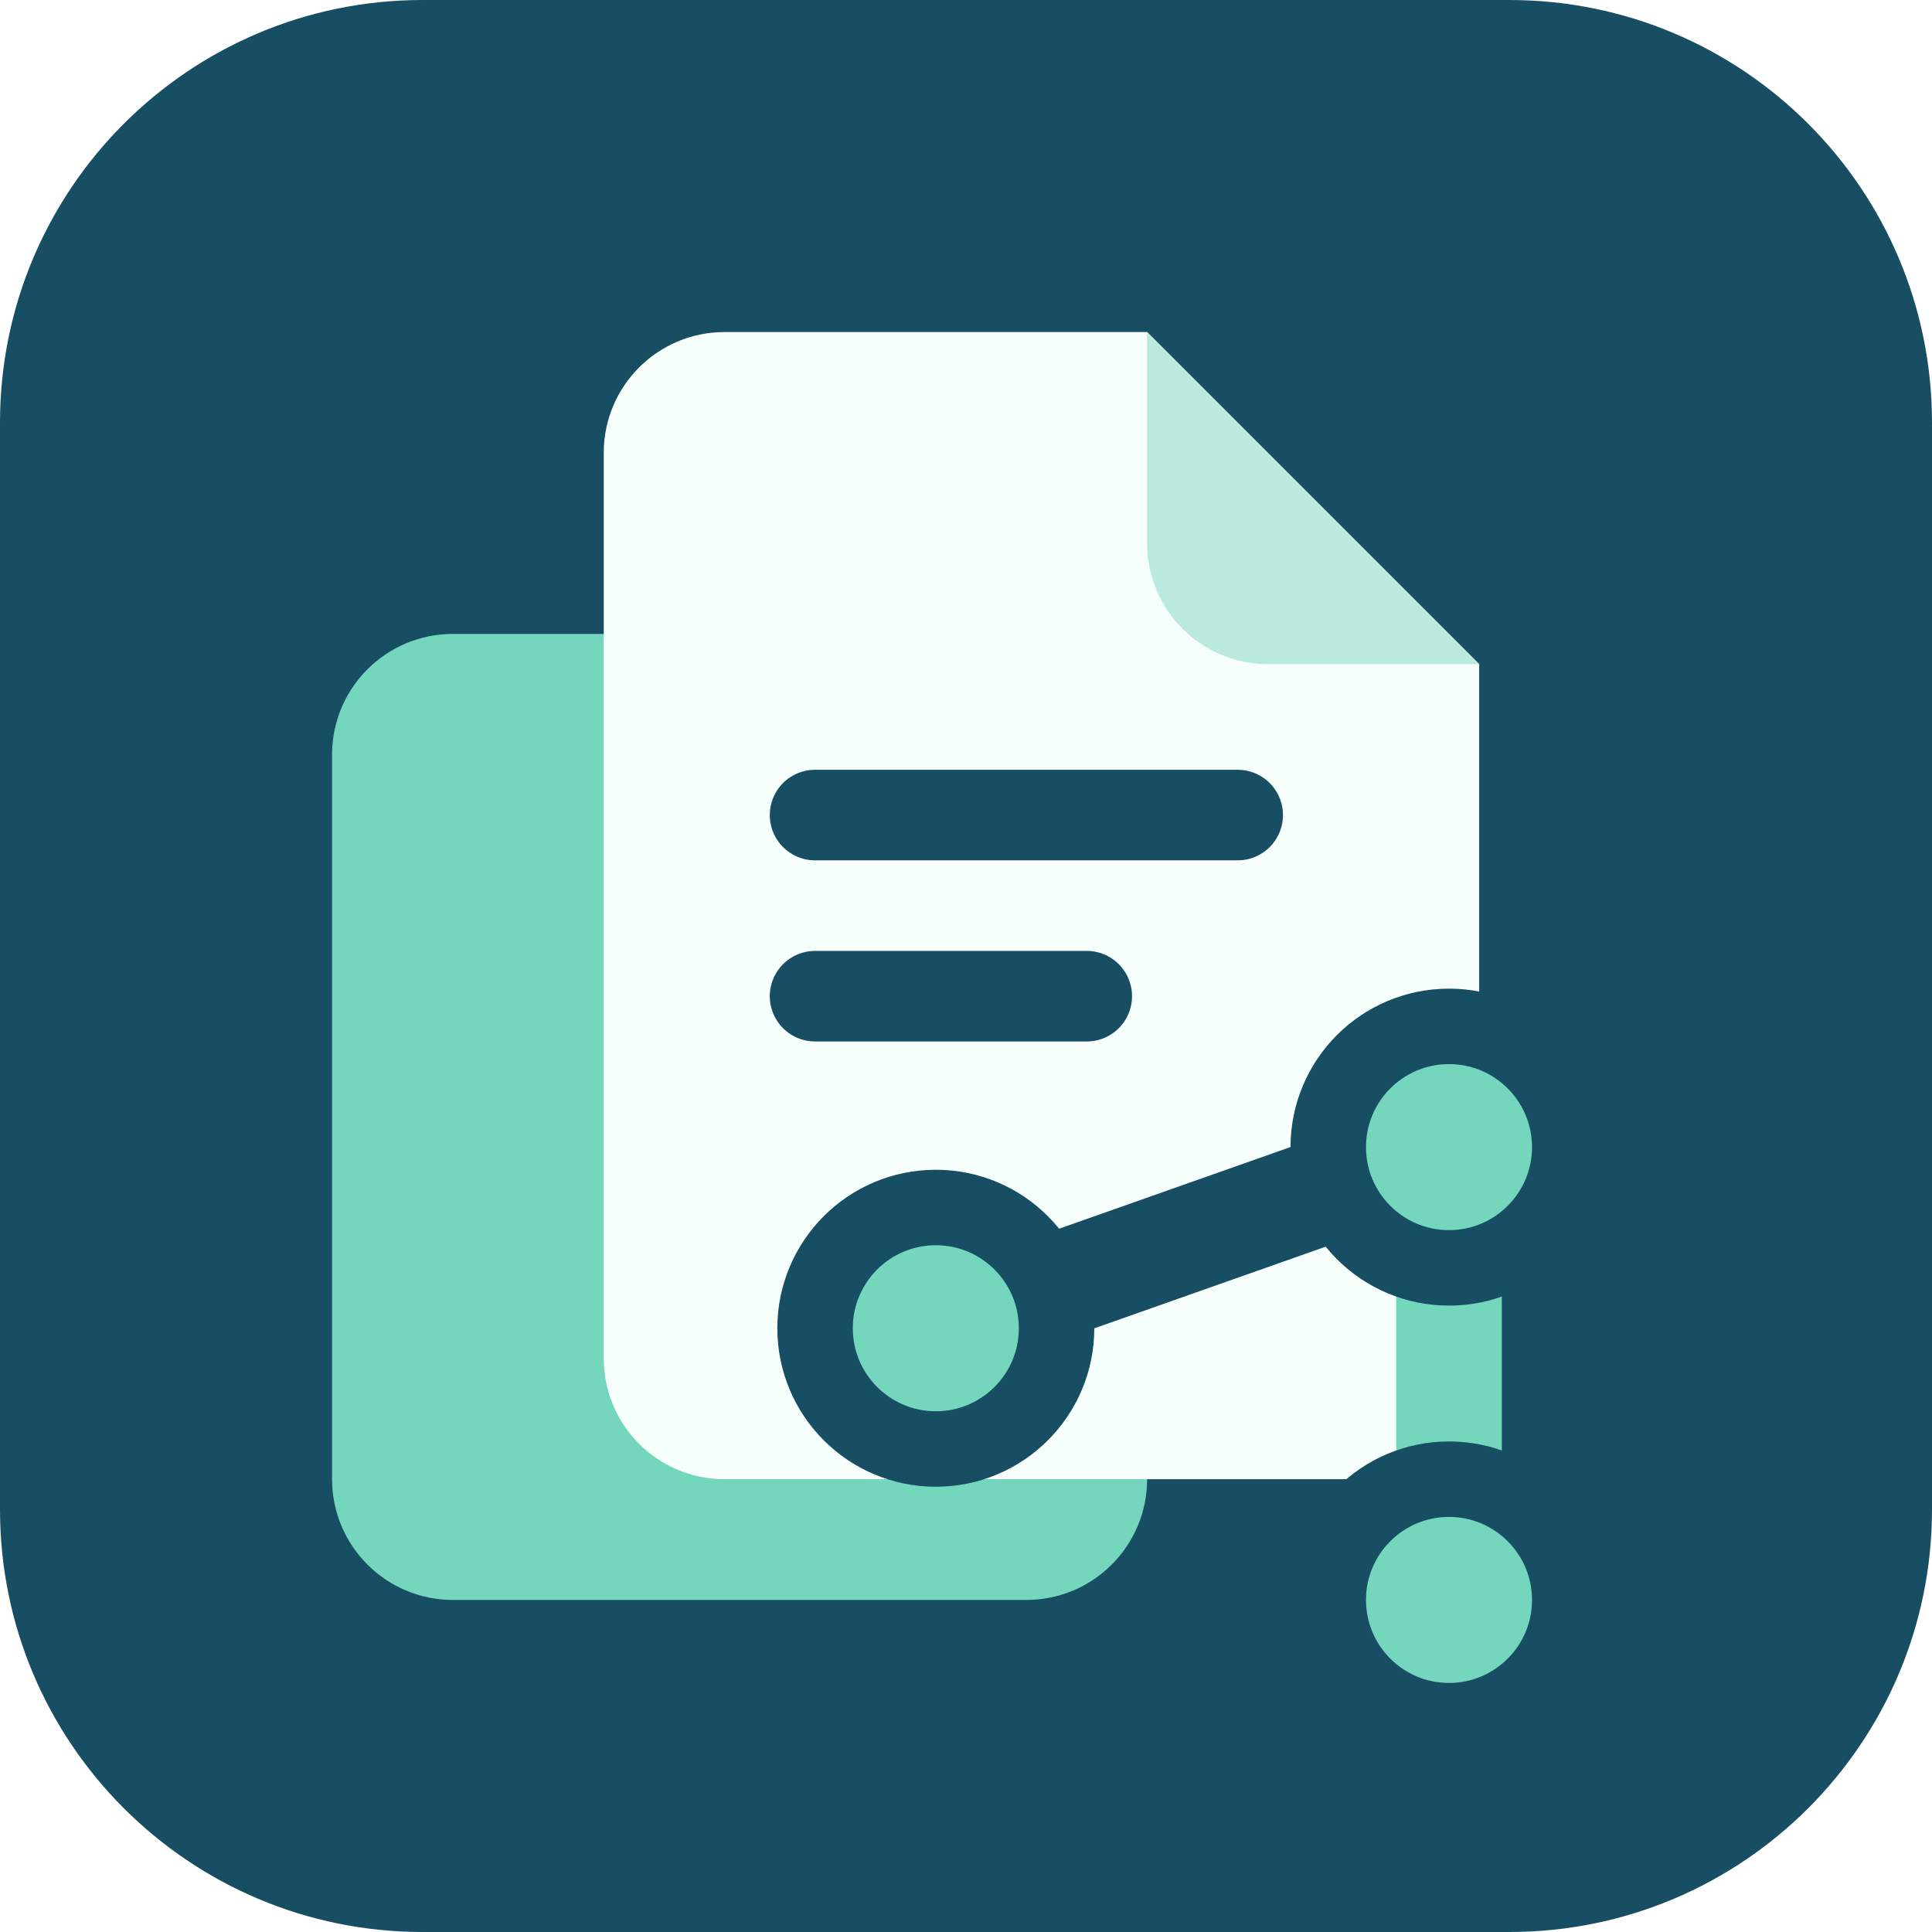
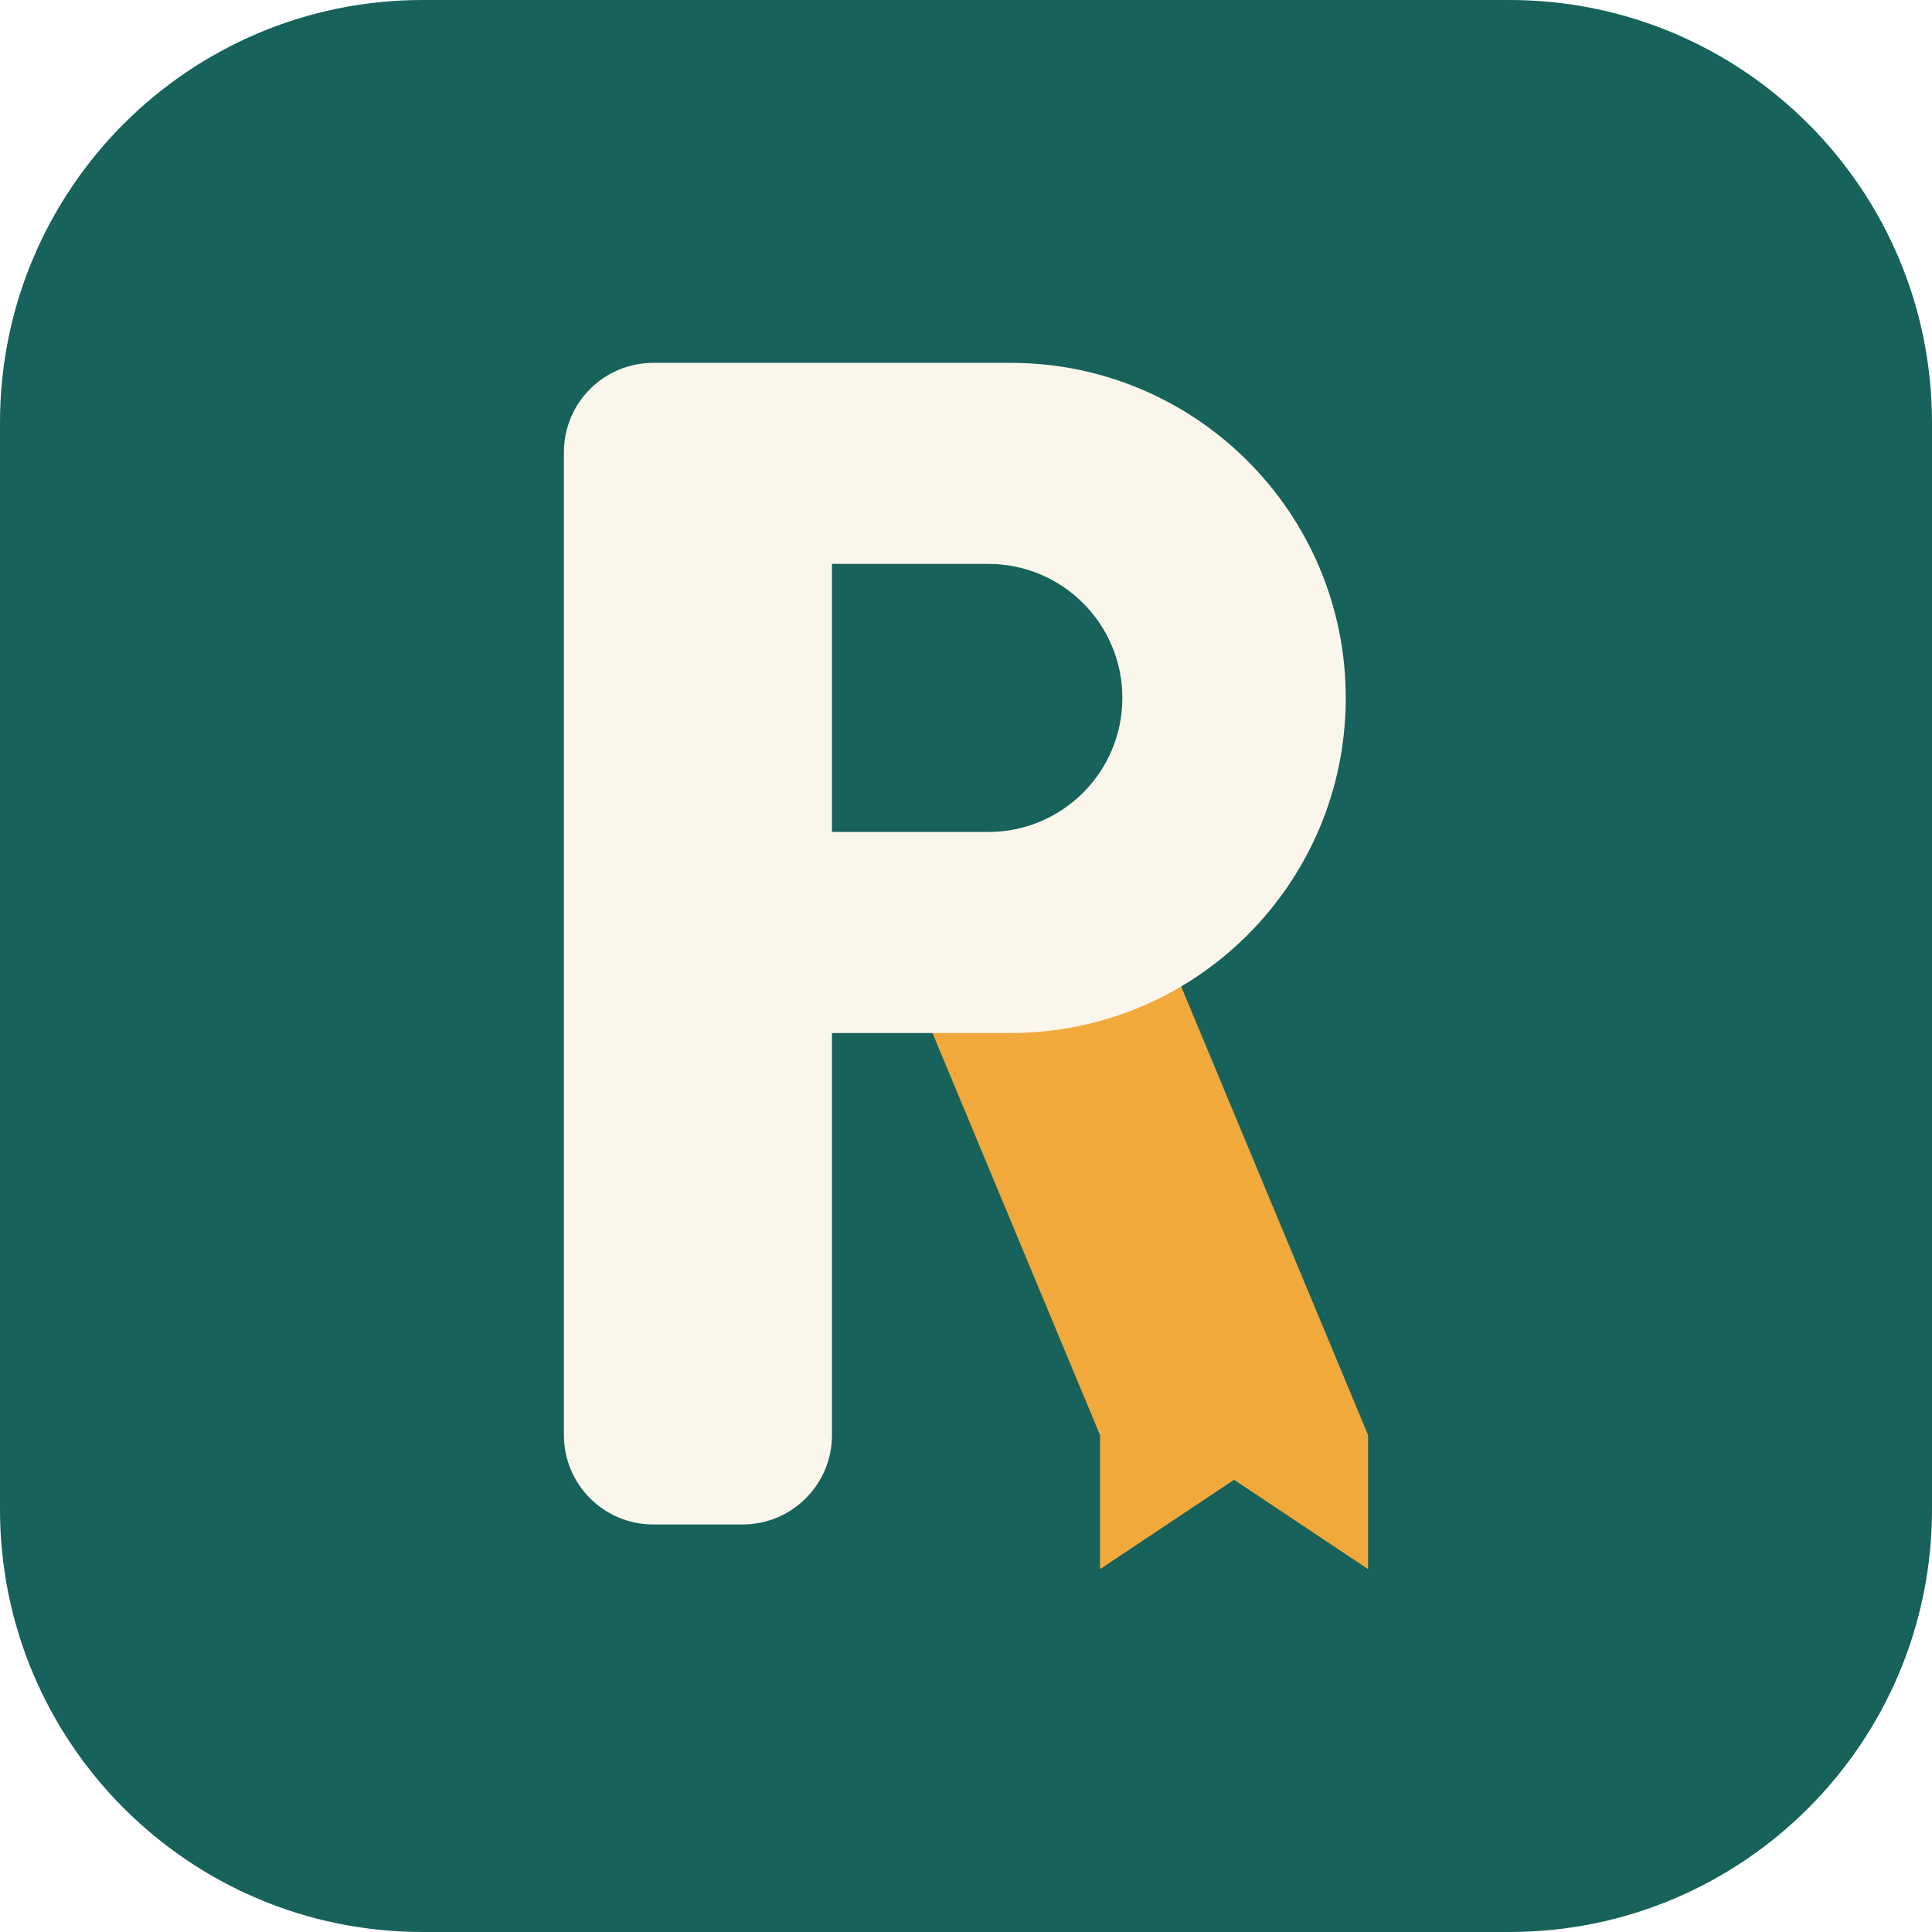
- <svg xmlns="http://www.w3.org/2000/svg" width="96" height="96" viewBox="0 0 64 64">
-   <rect width="64" height="64" rx="14" fill="#174e63" />
-   <rect x="11" y="21" width="27" height="32" rx="4" fill="#73d6bd" />
-   <path d="M24 11h14l11 11v23a4 4 0 0 1-4 4H24a4 4 0 0 1-4-4V15a4 4 0 0 1 4-4Z" fill="#f7fffc" />
-   <path d="M38 11v7a4 4 0 0 0 4 4h7Z" fill="#bae9dd" />
-   <path d="M27 27h14M27 33h9" fill="none" stroke="#174e63" stroke-width="3" stroke-linecap="round" />
-   <path d="m31 44 17-6" fill="none" stroke="#174e63" stroke-width="3.5" stroke-linecap="round" />
-   <path d="M48 38v15" fill="none" stroke="#73d6bd" stroke-width="3.5" />
-   <g fill="#73d6bd" stroke="#174e63" stroke-width="2.5">
-     <circle cx="31" cy="44" r="4" />
-     <circle cx="48" cy="38" r="4" />
-     <circle cx="48" cy="53" r="4" />
+ <svg xmlns="http://www.w3.org/2000/svg" width="64" height="64" viewBox="0 0 64 64">
+   <rect width="64" height="64" rx="14" fill="#17625A" />
+   <g transform="translate(8.32 7.58) scale(0.74)">
+     <path d="M28 30h12l10 24v6l-6-4-6 4v-6Z" fill="#F2A93B" />
+     <path d="M14 10a4 4 0 0 1 4-4h16a15 15 0 0 1 0 30h-8v18a4 4 0 0 1-4 4h-4a4 4 0 0 1-4-4ZM26 15h7a6 6 0 0 1 0 12h-7Z" fill="#FBF6EC" fill-rule="evenodd" />
  </g>
</svg>
